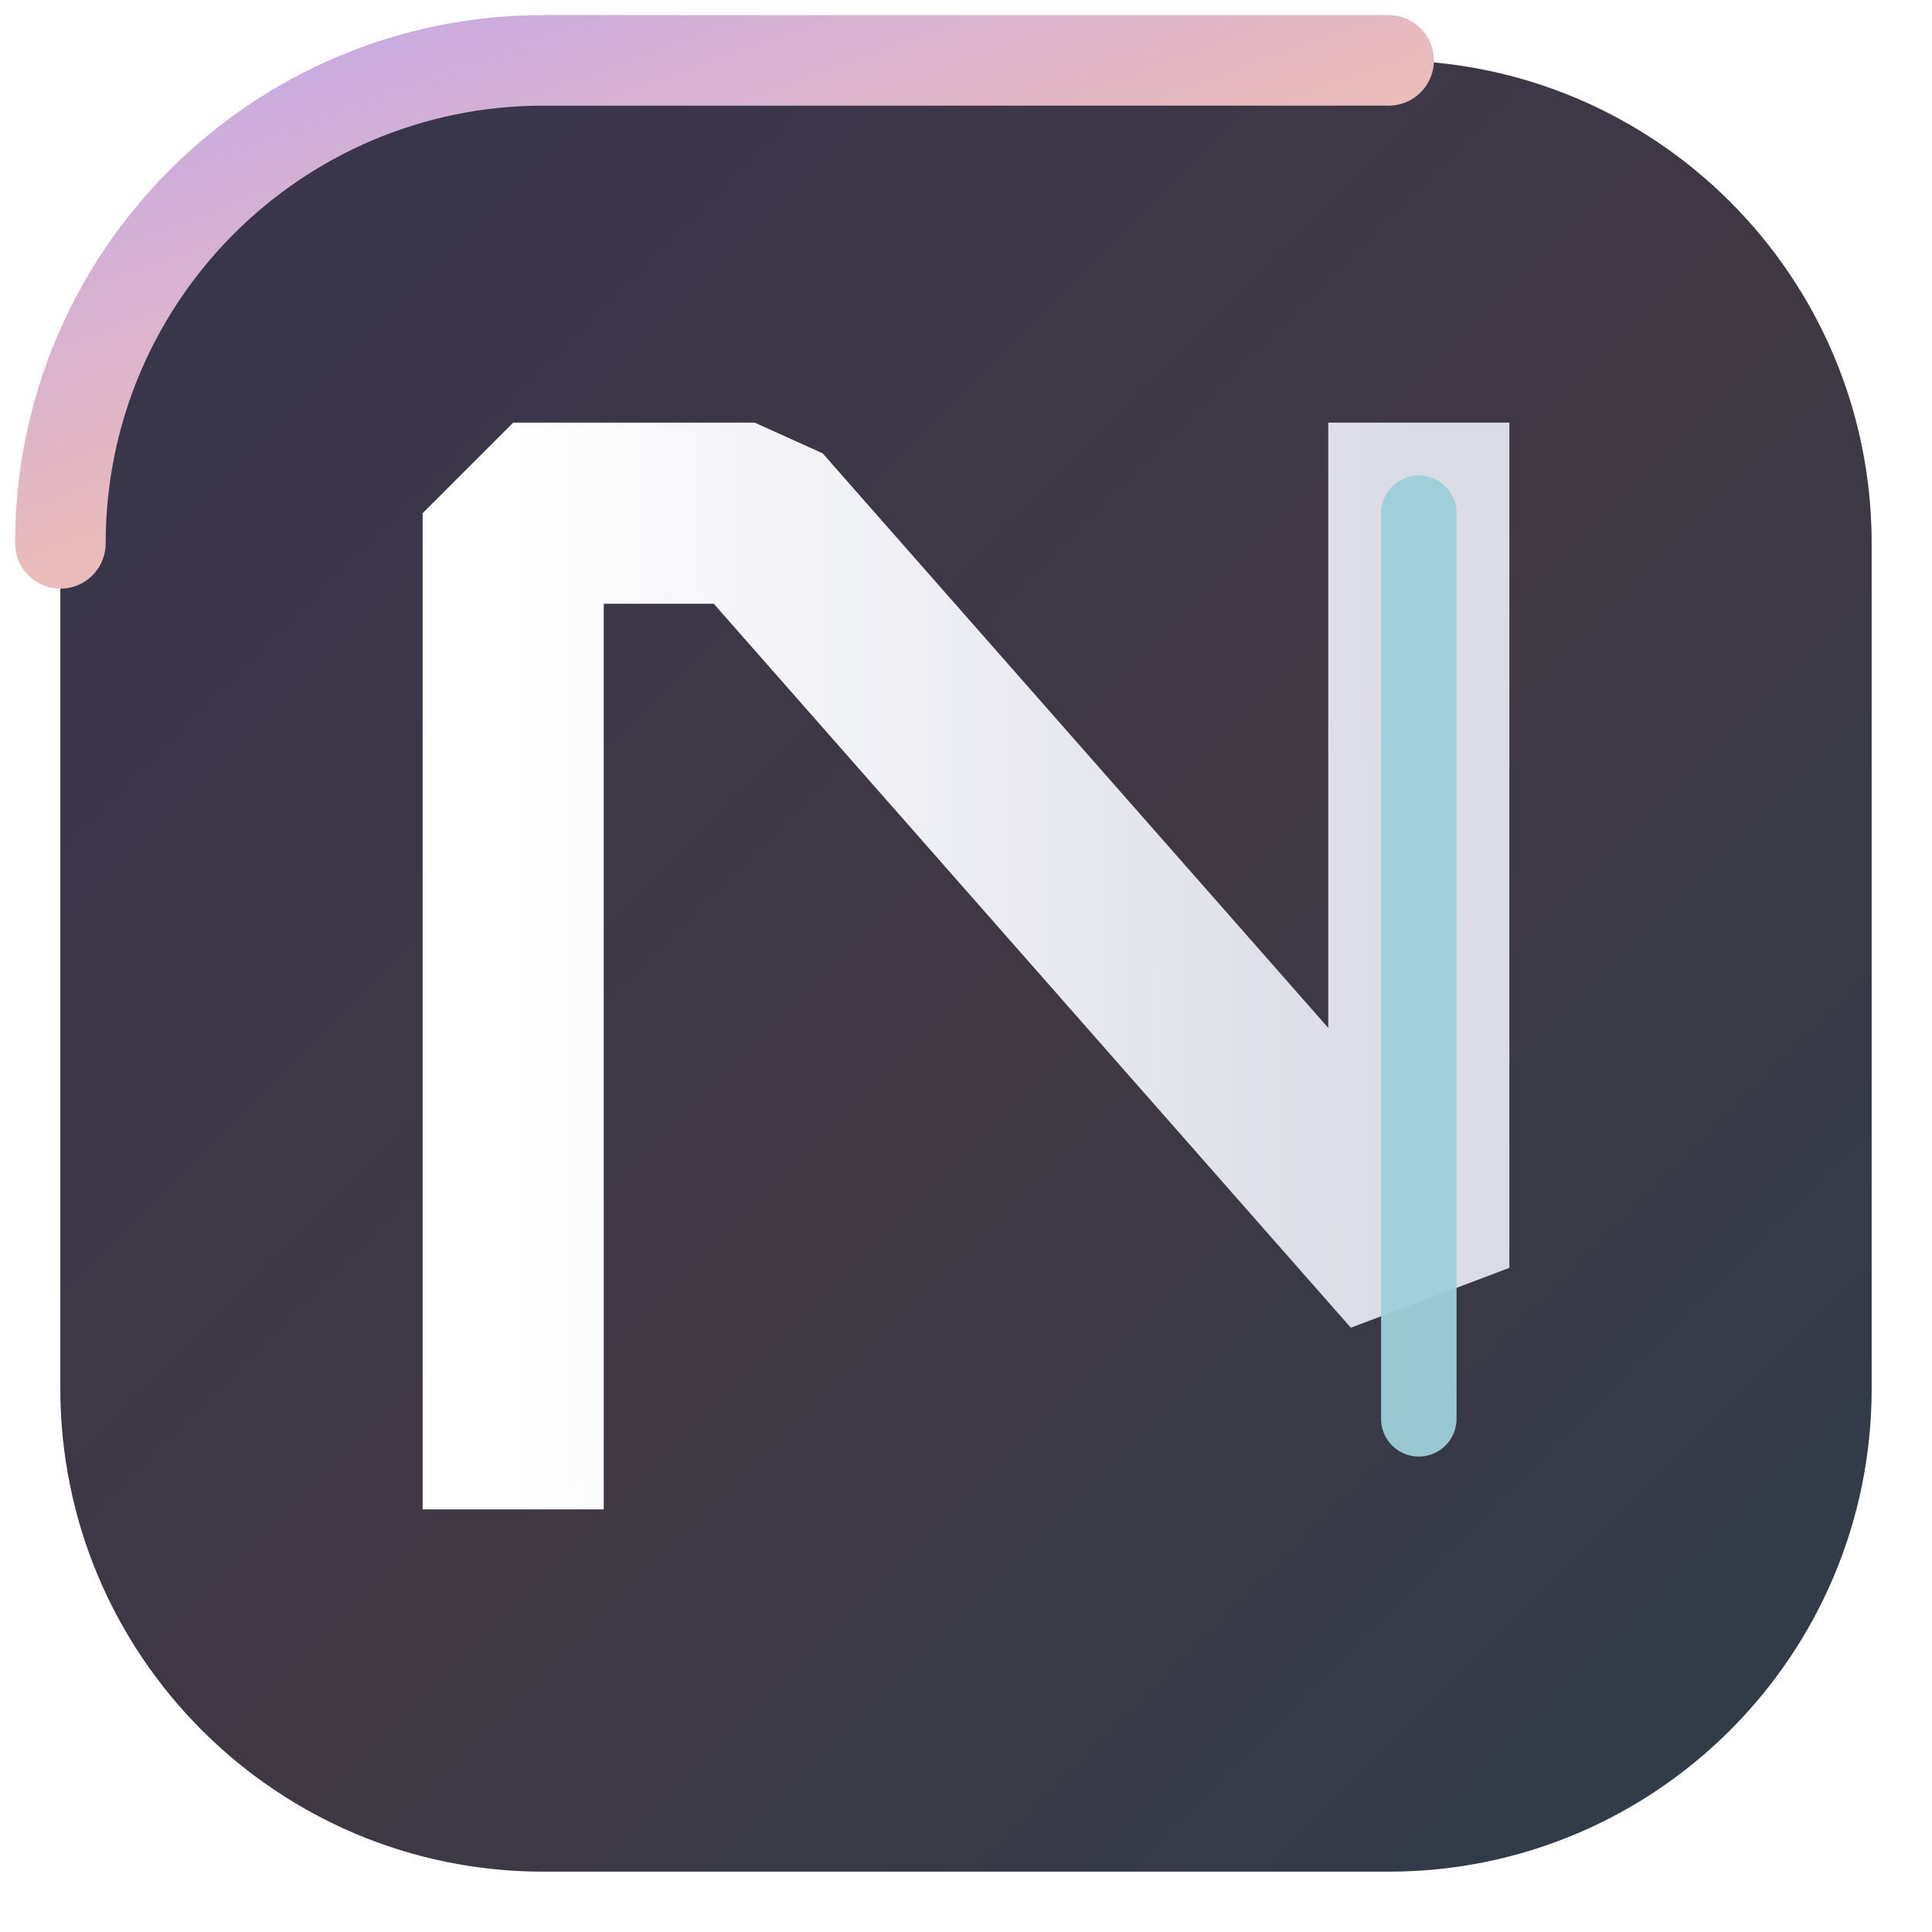
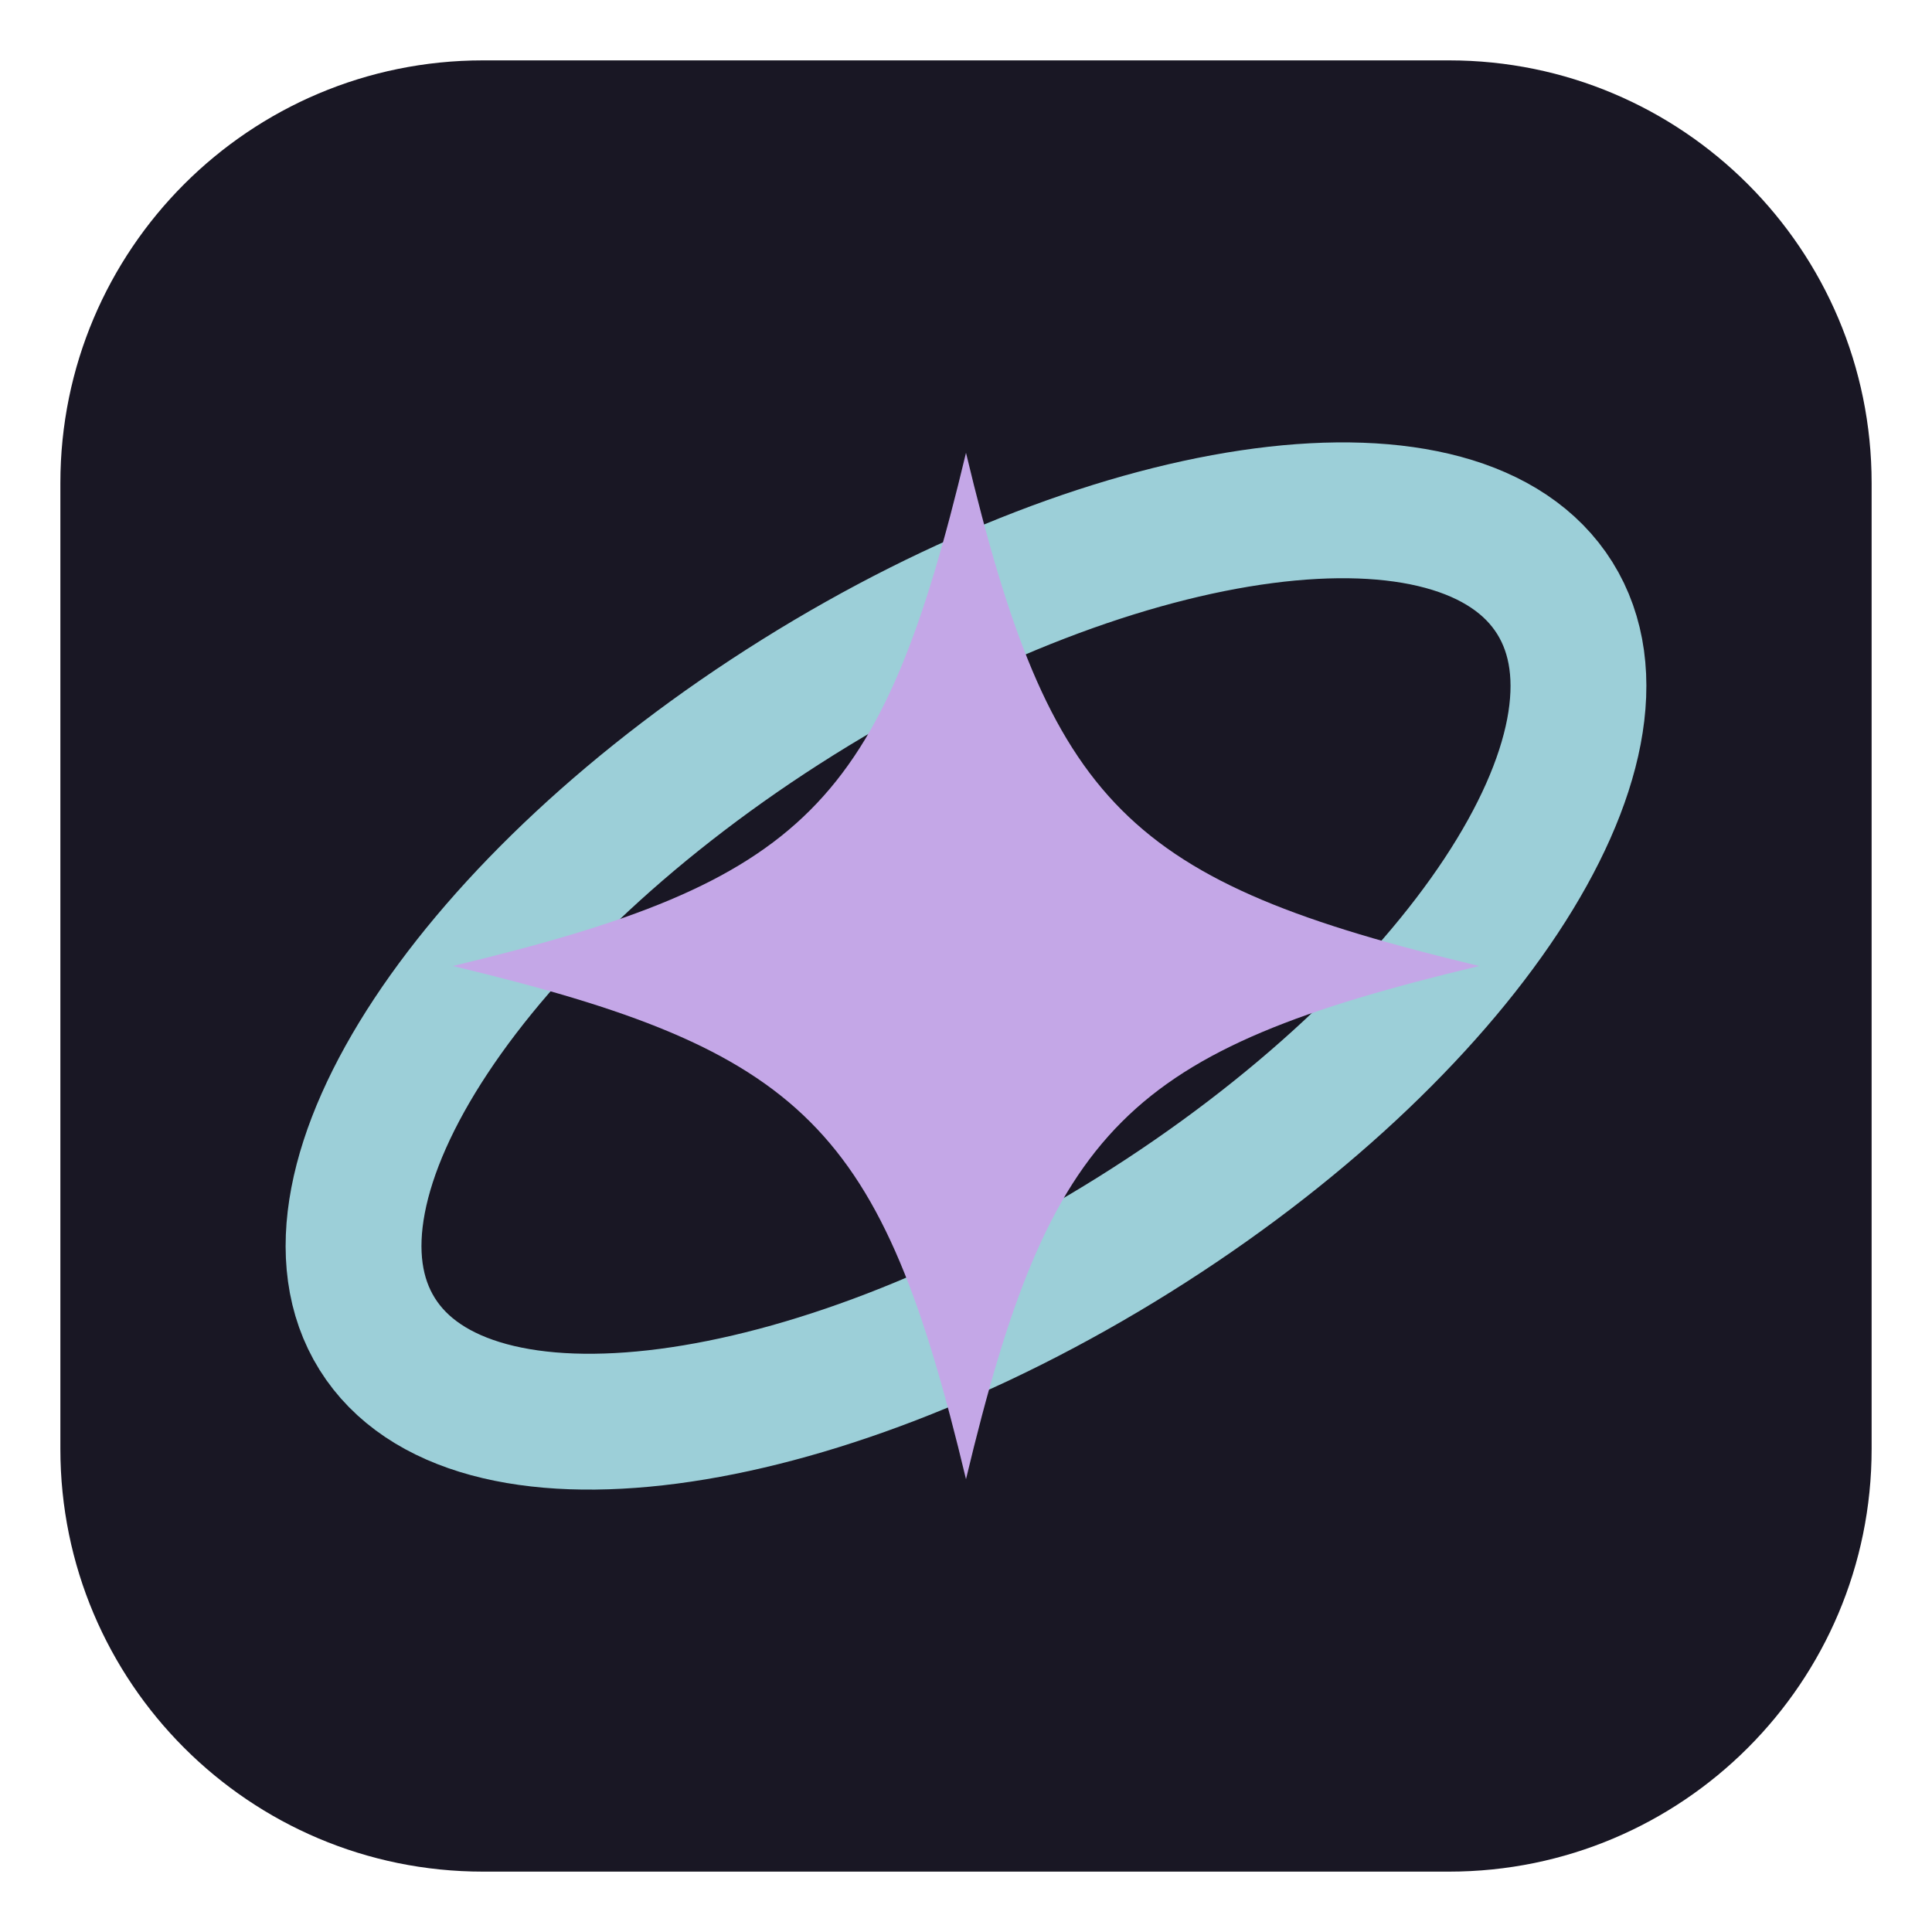
- <svg xmlns="http://www.w3.org/2000/svg" viewBox="0 0 64 64">
-   <defs>
-     <linearGradient id="brand" x1="0" y1="0" x2="1" y2="1">
-       <stop offset="0" stop-color="#C4A7E7" />
-       <stop offset=".54" stop-color="#EBBCBA" />
-       <stop offset="1" stop-color="#9CCFD8" />
-     </linearGradient>
-     <linearGradient id="mark" x1="0" y1="0" x2="1" y2="0">
-       <stop offset="0" stop-color="#fff" />
-       <stop offset="1" stop-color="#f3f5ff" stop-opacity=".86" />
-     </linearGradient>
-   </defs>
-   <rect x="2" y="2" width="60" height="60" rx="16" fill="#101321" />
-   <rect x="2" y="2" width="60" height="60" rx="16" fill="url(#brand)" opacity=".22" />
-   <path d="M2 18V18A16 16 0 0 1 18 2H46" fill="none" stroke="url(#brand)" stroke-width="3" stroke-linecap="round" />
-   <path d="M17 47V17h8l22 25V17h-8v12L25 17h-8v30h8V35l14 12h8V35h-8v-1L25 17" fill="none" />
-   <path d="M17 47V17h8l22 25V17" fill="none" stroke="url(#mark)" stroke-width="6" stroke-linecap="square" stroke-linejoin="bevel" />
-   <path d="M47 17v30" fill="none" stroke="#9CCFD8" stroke-width="2.5" stroke-linecap="round" opacity=".95" />
+ <svg xmlns="http://www.w3.org/2000/svg" viewBox="0 0 64 64" role="img">
+   <rect x="2" y="2" width="60" height="60" rx="14" fill="#191724" />
+   <ellipse cx="32" cy="32" rx="23" ry="10.5" transform="rotate(-32 32 32)" fill="none" stroke="#9CCFD8" stroke-width="4.5" stroke-linecap="round" />
+   <path d="M32 15 C34.8 26.7 37.3 29.2 49 32 C37.3 34.8 34.8 37.3 32 49 C29.2 37.3 26.7 34.8 15 32 C26.7 29.2 29.2 26.7 32 15Z" fill="#C4A7E7" />
</svg>
